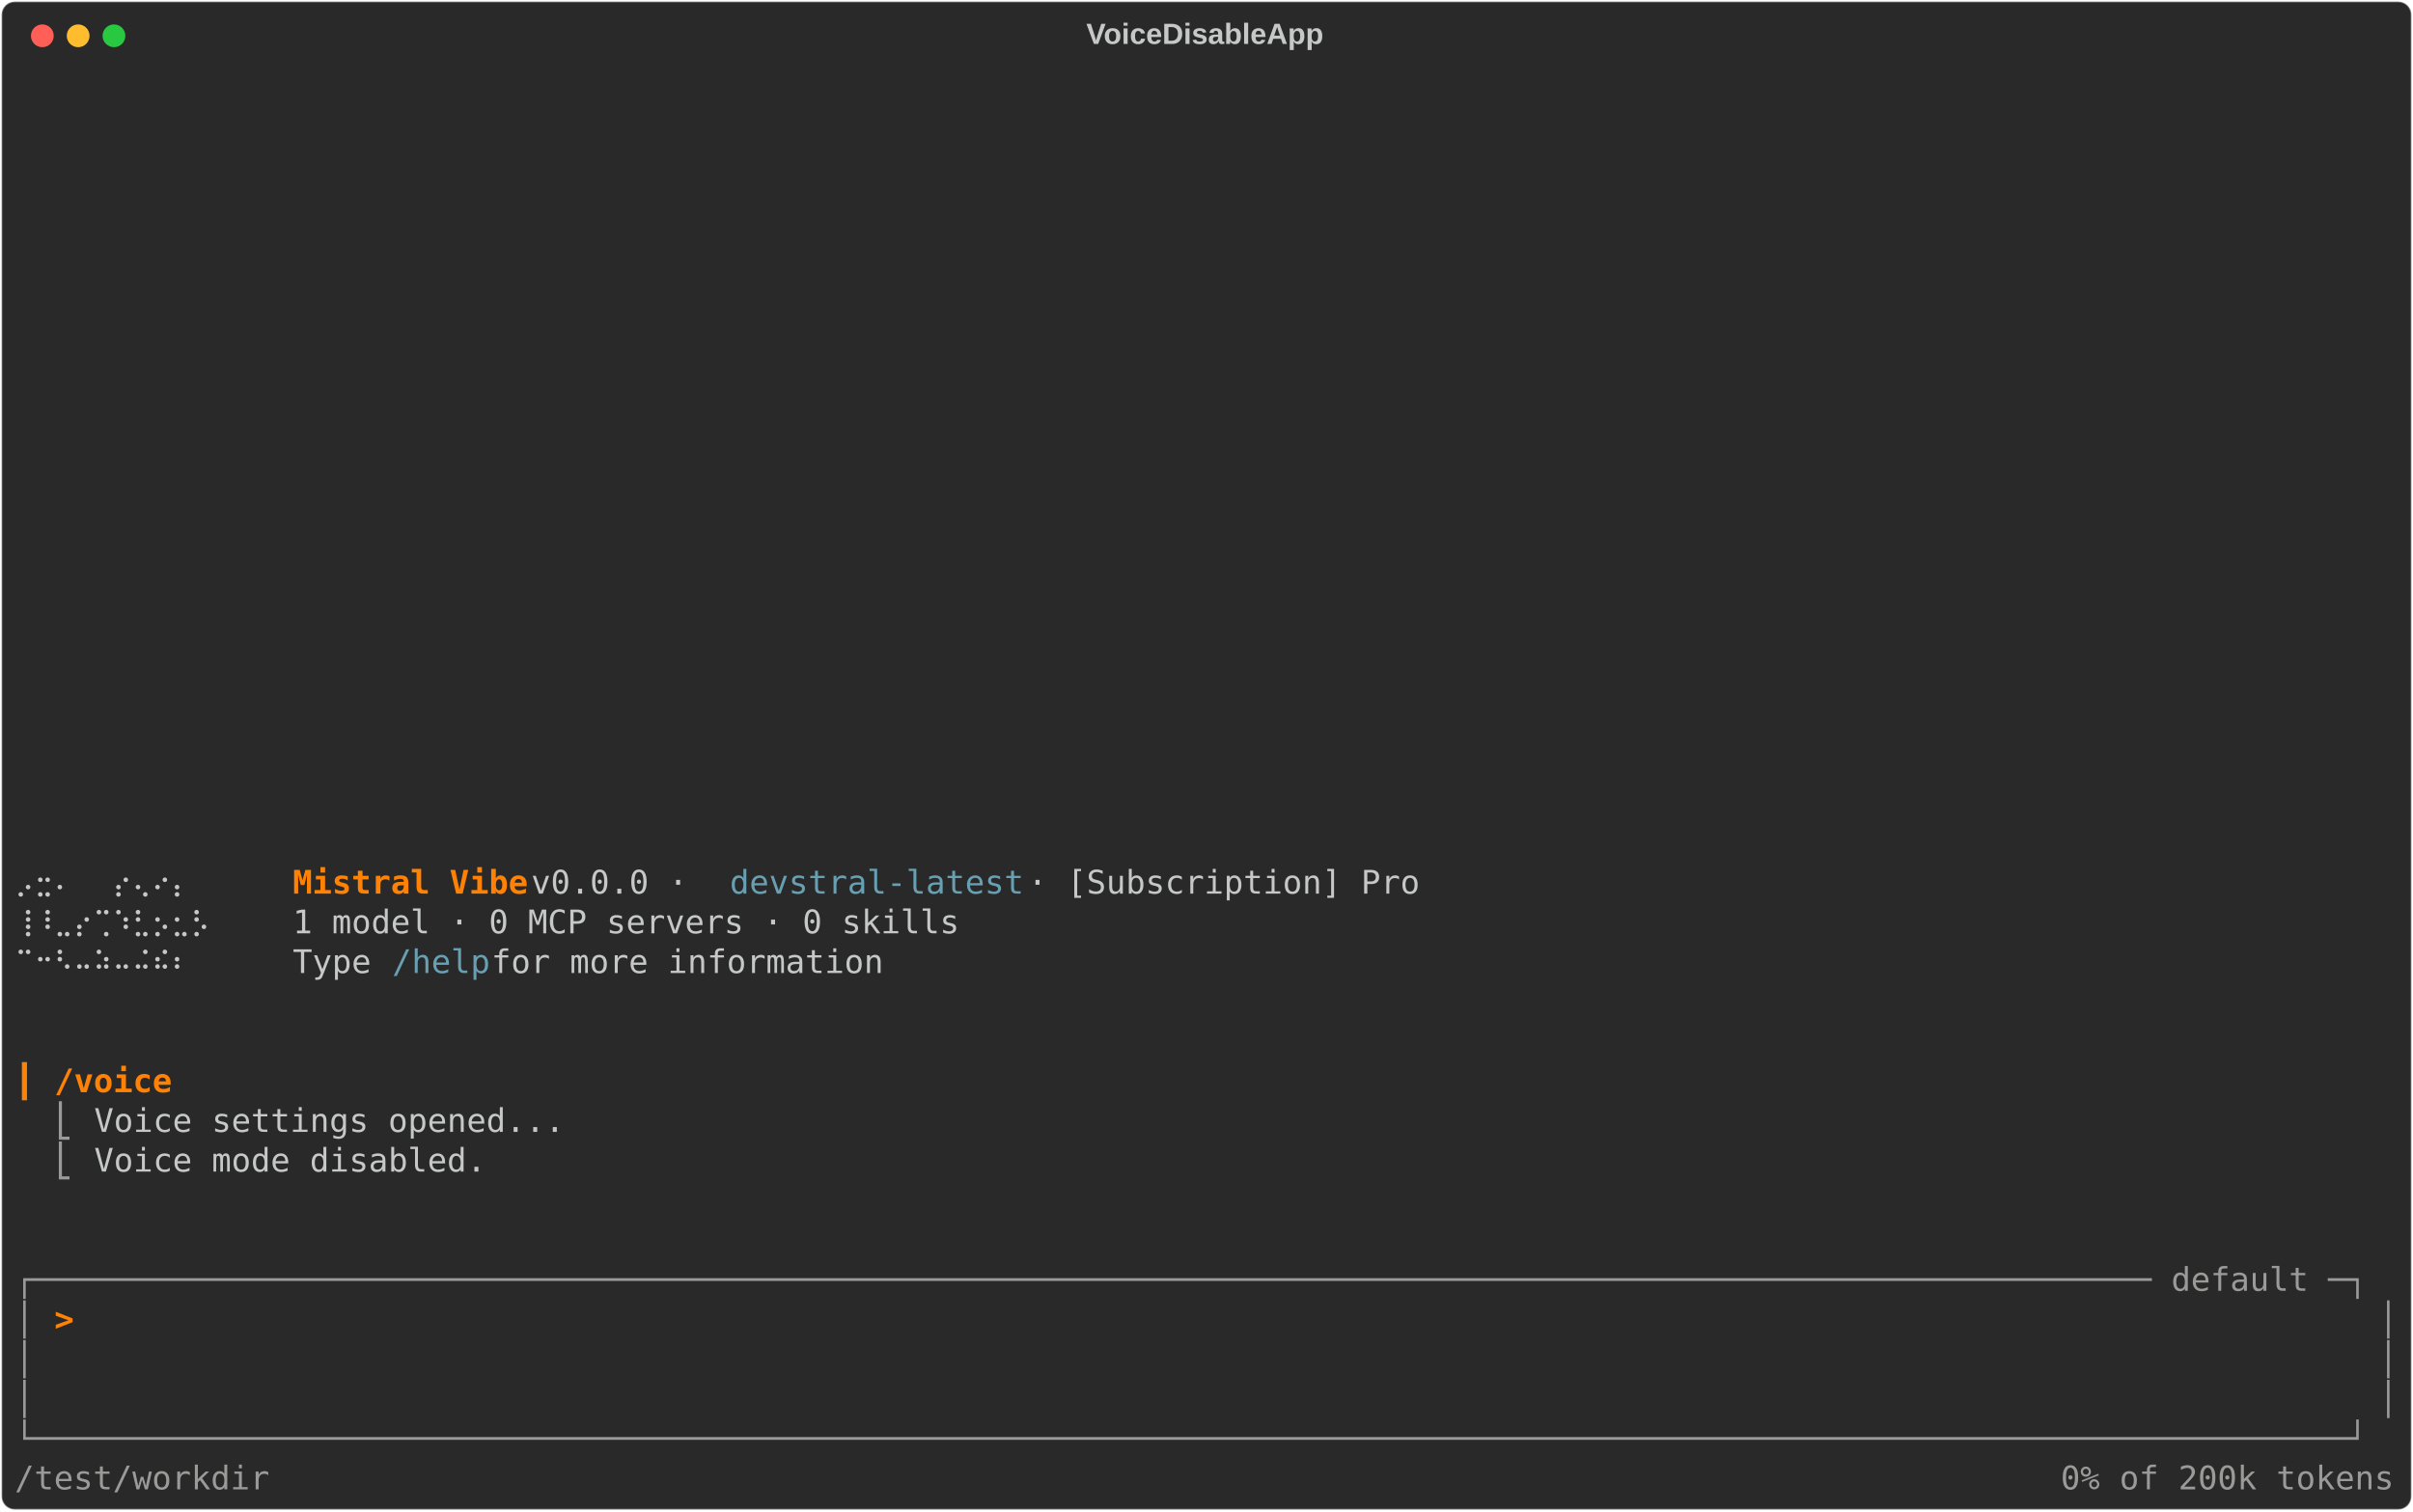
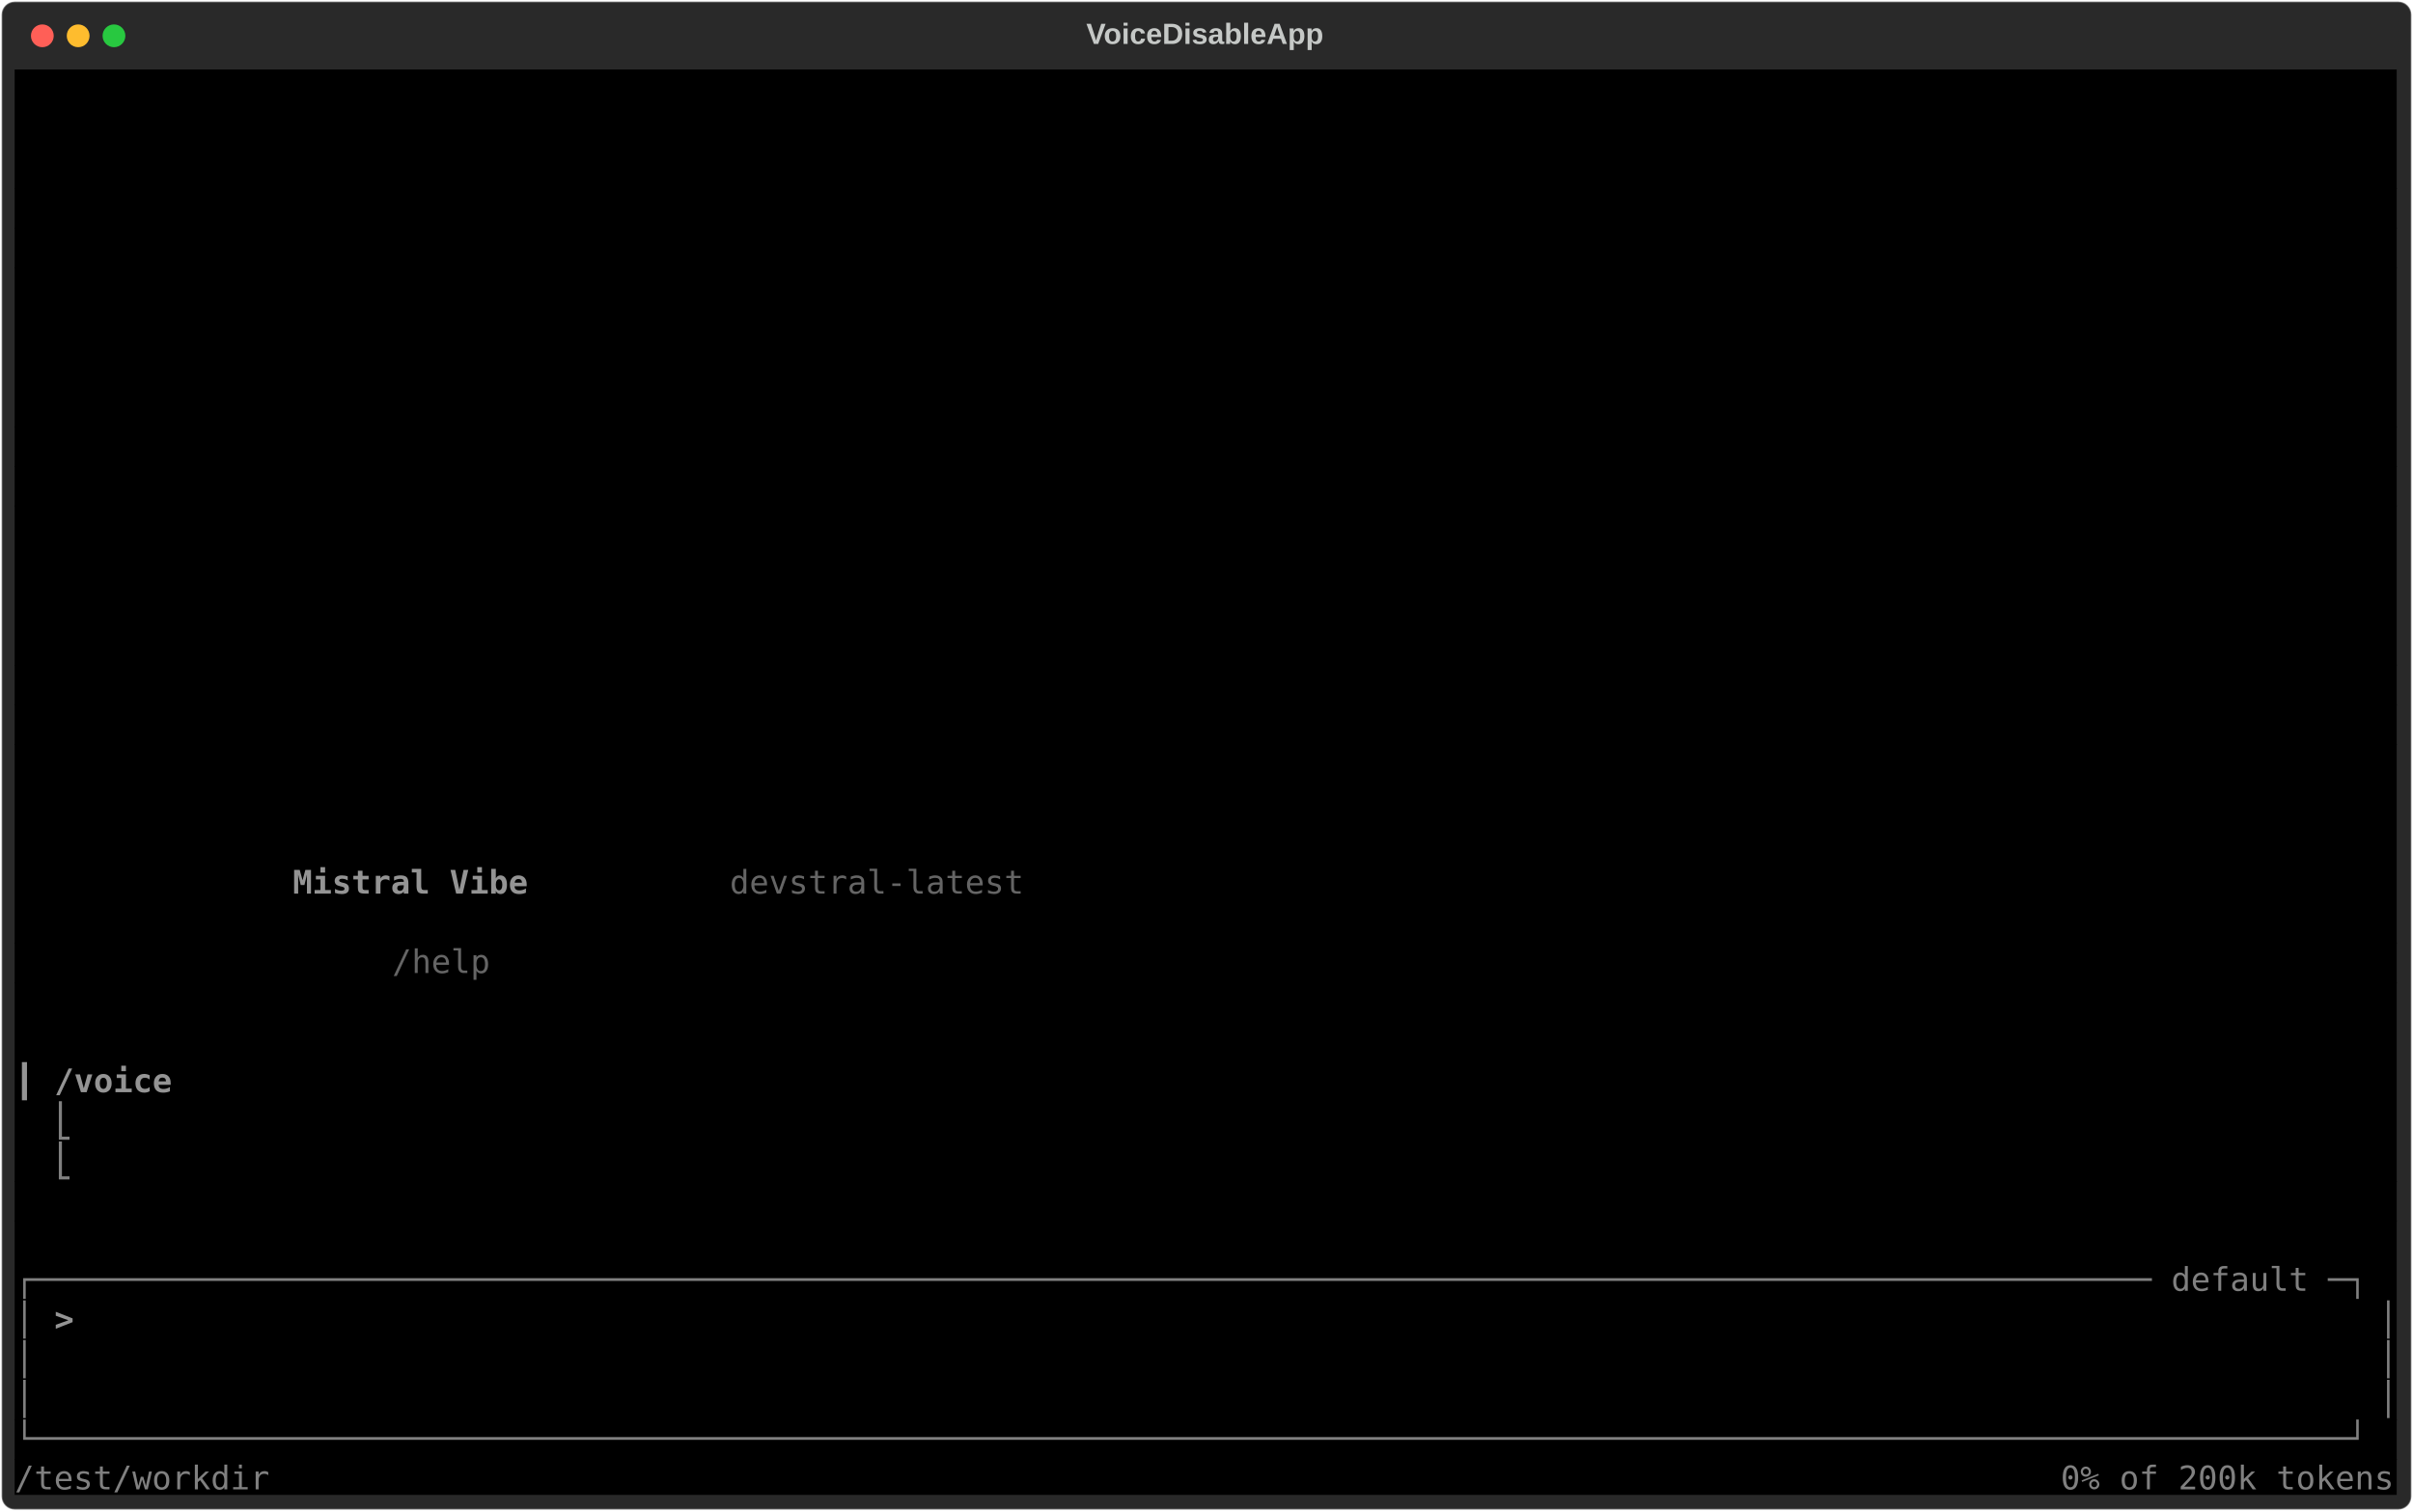
<svg xmlns="http://www.w3.org/2000/svg" class="rich-terminal" viewBox="0 0 1482 928.4">
  <style>

    @font-face {
        font-family: "Fira Code";
        src: local("FiraCode-Regular"),
                url("https://cdnjs.cloudflare.com/ajax/libs/firacode/6.2.0/woff2/FiraCode-Regular.woff2") format("woff2"),
                url("https://cdnjs.cloudflare.com/ajax/libs/firacode/6.2.0/woff/FiraCode-Regular.woff") format("woff");
        font-style: normal;
        font-weight: 400;
    }
    @font-face {
        font-family: "Fira Code";
        src: local("FiraCode-Bold"),
                url("https://cdnjs.cloudflare.com/ajax/libs/firacode/6.2.0/woff2/FiraCode-Bold.woff2") format("woff2"),
                url("https://cdnjs.cloudflare.com/ajax/libs/firacode/6.2.0/woff/FiraCode-Bold.woff") format("woff");
        font-style: bold;
        font-weight: 700;
    }

    .terminal-matrix {
        font-family: Fira Code, monospace;
        font-size: 20px;
        line-height: 24.4px;
        font-variant-east-asian: full-width;
    }

    .terminal-title {
        font-size: 18px;
        font-weight: bold;
        font-family: arial;
    }

    .terminal-r1 { fill: #c5c8c6 }
- .terminal-r2 { fill: #ff8205;font-weight: bold }
- .terminal-r3 { fill: #68a0b3 }
- .terminal-r4 { fill: #ff8205 }
- .terminal-r5 { fill: #9a9b99 }
+ .terminal-r2 { fill: #000000 }
+ .terminal-r3 { fill: #949494;font-weight: bold }
+ .terminal-r4 { fill: #656565 }
+ .terminal-r5 { fill: #949494 }
+ .terminal-r6 { fill: #808080 }
    </style>
  <defs>
    <clipPath id="terminal-clip-terminal">
      <rect x="0" y="0" width="1463.0" height="877.4" />
    </clipPath>
    <clipPath id="terminal-line-0">
      <rect x="0" y="1.5" width="1464" height="24.65" />
    </clipPath>
    <clipPath id="terminal-line-1">
      <rect x="0" y="25.9" width="1464" height="24.65" />
    </clipPath>
    <clipPath id="terminal-line-2">
      <rect x="0" y="50.3" width="1464" height="24.65" />
    </clipPath>
    <clipPath id="terminal-line-3">
      <rect x="0" y="74.7" width="1464" height="24.65" />
    </clipPath>
    <clipPath id="terminal-line-4">
      <rect x="0" y="99.1" width="1464" height="24.65" />
    </clipPath>
    <clipPath id="terminal-line-5">
      <rect x="0" y="123.5" width="1464" height="24.65" />
    </clipPath>
    <clipPath id="terminal-line-6">
      <rect x="0" y="147.9" width="1464" height="24.65" />
    </clipPath>
    <clipPath id="terminal-line-7">
      <rect x="0" y="172.3" width="1464" height="24.65" />
    </clipPath>
    <clipPath id="terminal-line-8">
      <rect x="0" y="196.7" width="1464" height="24.65" />
    </clipPath>
    <clipPath id="terminal-line-9">
      <rect x="0" y="221.1" width="1464" height="24.65" />
    </clipPath>
    <clipPath id="terminal-line-10">
      <rect x="0" y="245.5" width="1464" height="24.65" />
    </clipPath>
    <clipPath id="terminal-line-11">
      <rect x="0" y="269.9" width="1464" height="24.65" />
    </clipPath>
    <clipPath id="terminal-line-12">
      <rect x="0" y="294.3" width="1464" height="24.65" />
    </clipPath>
    <clipPath id="terminal-line-13">
      <rect x="0" y="318.7" width="1464" height="24.65" />
    </clipPath>
    <clipPath id="terminal-line-14">
      <rect x="0" y="343.1" width="1464" height="24.65" />
    </clipPath>
    <clipPath id="terminal-line-15">
      <rect x="0" y="367.5" width="1464" height="24.65" />
    </clipPath>
    <clipPath id="terminal-line-16">
      <rect x="0" y="391.9" width="1464" height="24.65" />
    </clipPath>
    <clipPath id="terminal-line-17">
      <rect x="0" y="416.3" width="1464" height="24.65" />
    </clipPath>
    <clipPath id="terminal-line-18">
      <rect x="0" y="440.7" width="1464" height="24.65" />
    </clipPath>
    <clipPath id="terminal-line-19">
      <rect x="0" y="465.1" width="1464" height="24.65" />
    </clipPath>
    <clipPath id="terminal-line-20">
      <rect x="0" y="489.5" width="1464" height="24.65" />
    </clipPath>
    <clipPath id="terminal-line-21">
      <rect x="0" y="513.9" width="1464" height="24.65" />
    </clipPath>
    <clipPath id="terminal-line-22">
      <rect x="0" y="538.3" width="1464" height="24.65" />
    </clipPath>
    <clipPath id="terminal-line-23">
      <rect x="0" y="562.7" width="1464" height="24.65" />
    </clipPath>
    <clipPath id="terminal-line-24">
      <rect x="0" y="587.1" width="1464" height="24.65" />
    </clipPath>
    <clipPath id="terminal-line-25">
      <rect x="0" y="611.5" width="1464" height="24.65" />
    </clipPath>
    <clipPath id="terminal-line-26">
      <rect x="0" y="635.9" width="1464" height="24.65" />
    </clipPath>
    <clipPath id="terminal-line-27">
      <rect x="0" y="660.3" width="1464" height="24.65" />
    </clipPath>
    <clipPath id="terminal-line-28">
      <rect x="0" y="684.7" width="1464" height="24.65" />
    </clipPath>
    <clipPath id="terminal-line-29">
      <rect x="0" y="709.1" width="1464" height="24.65" />
    </clipPath>
    <clipPath id="terminal-line-30">
      <rect x="0" y="733.5" width="1464" height="24.65" />
    </clipPath>
    <clipPath id="terminal-line-31">
      <rect x="0" y="757.9" width="1464" height="24.65" />
    </clipPath>
    <clipPath id="terminal-line-32">
      <rect x="0" y="782.3" width="1464" height="24.65" />
    </clipPath>
    <clipPath id="terminal-line-33">
      <rect x="0" y="806.7" width="1464" height="24.65" />
    </clipPath>
    <clipPath id="terminal-line-34">
      <rect x="0" y="831.1" width="1464" height="24.65" />
    </clipPath>
  </defs>
  <rect fill="#292929" stroke="rgba(255,255,255,0.35)" stroke-width="1" x="1" y="1" width="1480" height="926.4" rx="8" />
  <text class="terminal-title" fill="#c5c8c6" text-anchor="middle" x="740" y="27">VoiceDisableApp</text>
  <g transform="translate(26,22)">
    <circle cx="0" cy="0" r="7" fill="#ff5f57" />
    <circle cx="22" cy="0" r="7" fill="#febc2e" />
    <circle cx="44" cy="0" r="7" fill="#28c840" />
  </g>
  <g transform="translate(9, 41)" clip-path="url(#terminal-clip-terminal)">
+     <rect fill="#000000" x="0" y="1.5" width="1464" height="24.65" shape-rendering="crispEdges" />
+     <rect fill="#000000" x="0" y="25.9" width="1464" height="24.65" shape-rendering="crispEdges" />
+     <rect fill="#000000" x="0" y="50.3" width="1464" height="24.65" shape-rendering="crispEdges" />
+     <rect fill="#000000" x="0" y="74.7" width="1464" height="24.65" shape-rendering="crispEdges" />
+     <rect fill="#000000" x="0" y="99.1" width="1464" height="24.65" shape-rendering="crispEdges" />
+     <rect fill="#000000" x="0" y="123.5" width="1464" height="24.65" shape-rendering="crispEdges" />
+     <rect fill="#000000" x="0" y="147.9" width="1464" height="24.65" shape-rendering="crispEdges" />
+     <rect fill="#000000" x="0" y="172.3" width="1464" height="24.65" shape-rendering="crispEdges" />
+     <rect fill="#000000" x="0" y="196.7" width="1464" height="24.65" shape-rendering="crispEdges" />
+     <rect fill="#000000" x="0" y="221.1" width="1464" height="24.65" shape-rendering="crispEdges" />
+     <rect fill="#000000" x="0" y="245.5" width="1464" height="24.65" shape-rendering="crispEdges" />
+     <rect fill="#000000" x="0" y="269.9" width="1464" height="24.65" shape-rendering="crispEdges" />
+     <rect fill="#000000" x="0" y="294.3" width="1464" height="24.65" shape-rendering="crispEdges" />
+     <rect fill="#000000" x="0" y="318.7" width="1464" height="24.65" shape-rendering="crispEdges" />
+     <rect fill="#000000" x="0" y="343.1" width="1464" height="24.65" shape-rendering="crispEdges" />
+     <rect fill="#000000" x="0" y="367.5" width="1464" height="24.65" shape-rendering="crispEdges" />
+     <rect fill="#000000" x="0" y="391.9" width="1464" height="24.65" shape-rendering="crispEdges" />
+     <rect fill="#000000" x="0" y="416.3" width="1464" height="24.65" shape-rendering="crispEdges" />
+     <rect fill="#000000" x="0" y="440.7" width="1464" height="24.65" shape-rendering="crispEdges" />
+     <rect fill="#000000" x="0" y="465.1" width="1464" height="24.65" shape-rendering="crispEdges" />
+     <rect fill="#000000" x="0" y="489.5" width="134.2" height="24.65" shape-rendering="crispEdges" />
+     <rect fill="#000000" x="134.2" y="489.5" width="36.6" height="24.65" shape-rendering="crispEdges" />
+     <rect fill="#000000" x="170.8" y="489.5" width="146.4" height="24.65" shape-rendering="crispEdges" />
+     <rect fill="#000000" x="317.2" y="489.5" width="122" height="24.65" shape-rendering="crispEdges" />
+     <rect fill="#000000" x="439.2" y="489.5" width="183" height="24.65" shape-rendering="crispEdges" />
+     <rect fill="#000000" x="622.2" y="489.5" width="256.2" height="24.65" shape-rendering="crispEdges" />
+     <rect fill="#000000" x="878.4" y="489.5" width="585.6" height="24.65" shape-rendering="crispEdges" />
+     <rect fill="#000000" x="0" y="513.9" width="134.2" height="24.65" shape-rendering="crispEdges" />
+     <rect fill="#000000" x="134.2" y="513.9" width="36.6" height="24.65" shape-rendering="crispEdges" />
+     <rect fill="#000000" x="170.8" y="513.9" width="414.8" height="24.65" shape-rendering="crispEdges" />
+     <rect fill="#000000" x="585.6" y="513.9" width="305" height="24.65" shape-rendering="crispEdges" />
+     <rect fill="#000000" x="890.6" y="513.9" width="573.4" height="24.65" shape-rendering="crispEdges" />
+     <rect fill="#000000" x="0" y="538.3" width="134.2" height="24.65" shape-rendering="crispEdges" />
+     <rect fill="#000000" x="134.2" y="538.3" width="36.6" height="24.65" shape-rendering="crispEdges" />
+     <rect fill="#000000" x="170.8" y="538.3" width="61" height="24.65" shape-rendering="crispEdges" />
+     <rect fill="#000000" x="231.8" y="538.3" width="61" height="24.65" shape-rendering="crispEdges" />
+     <rect fill="#000000" x="292.8" y="538.3" width="256.2" height="24.65" shape-rendering="crispEdges" />
+     <rect fill="#000000" x="549" y="538.3" width="341.6" height="24.65" shape-rendering="crispEdges" />
+     <rect fill="#000000" x="890.6" y="538.3" width="573.4" height="24.65" shape-rendering="crispEdges" />
+     <rect fill="#000000" x="0" y="562.7" width="1464" height="24.65" shape-rendering="crispEdges" />
+     <rect fill="#000000" x="0" y="587.1" width="1464" height="24.65" shape-rendering="crispEdges" />
+     <rect fill="#000000" x="0" y="611.5" width="12.2" height="24.65" shape-rendering="crispEdges" />
+     <rect fill="#000000" x="12.2" y="611.5" width="12.2" height="24.65" shape-rendering="crispEdges" />
+     <rect fill="#000000" x="24.4" y="611.5" width="73.2" height="24.65" shape-rendering="crispEdges" />
+     <rect fill="#000000" x="97.6" y="611.5" width="1366.4" height="24.65" shape-rendering="crispEdges" />
+     <rect fill="#000000" x="0" y="635.9" width="24.4" height="24.65" shape-rendering="crispEdges" />
+     <rect fill="#000000" x="24.4" y="635.9" width="12.2" height="24.65" shape-rendering="crispEdges" />
+     <rect fill="#000000" x="36.6" y="635.9" width="12.2" height="24.65" shape-rendering="crispEdges" />
+     <rect fill="#000000" x="48.8" y="635.9" width="292.8" height="24.65" shape-rendering="crispEdges" />
+     <rect fill="#000000" x="341.6" y="635.9" width="1122.4" height="24.65" shape-rendering="crispEdges" />
+     <rect fill="#000000" x="0" y="660.3" width="24.4" height="24.65" shape-rendering="crispEdges" />
+     <rect fill="#000000" x="24.4" y="660.3" width="12.2" height="24.65" shape-rendering="crispEdges" />
+     <rect fill="#000000" x="36.6" y="660.3" width="12.2" height="24.65" shape-rendering="crispEdges" />
+     <rect fill="#000000" x="48.8" y="660.3" width="244" height="24.65" shape-rendering="crispEdges" />
+     <rect fill="#000000" x="292.8" y="660.3" width="1171.2" height="24.65" shape-rendering="crispEdges" />
+     <rect fill="#000000" x="0" y="684.7" width="1464" height="24.65" shape-rendering="crispEdges" />
+     <rect fill="#000000" x="0" y="709.1" width="12.2" height="24.65" shape-rendering="crispEdges" />
+     <rect fill="#000000" x="12.2" y="709.1" width="0" height="24.65" shape-rendering="crispEdges" />
+     <rect fill="#000000" x="12.2" y="709.1" width="1451.8" height="24.65" shape-rendering="crispEdges" />
+     <rect fill="#000000" x="0" y="733.5" width="1464" height="24.65" shape-rendering="crispEdges" />
+     <rect fill="#000000" x="0" y="757.9" width="12.2" height="24.65" shape-rendering="crispEdges" />
+     <rect fill="#000000" x="12.2" y="757.9" width="12.2" height="24.65" shape-rendering="crispEdges" />
+     <rect fill="#000000" x="24.4" y="757.9" width="12.2" height="24.65" shape-rendering="crispEdges" />
+     <rect fill="#000000" x="36.6" y="757.9" width="12.2" height="24.65" shape-rendering="crispEdges" />
+     <rect fill="#000000" x="48.8" y="757.9" width="1390.8" height="24.65" shape-rendering="crispEdges" />
+     <rect fill="#000000" x="1439.6" y="757.9" width="12.2" height="24.65" shape-rendering="crispEdges" />
+     <rect fill="#000000" x="1451.8" y="757.9" width="12.2" height="24.65" shape-rendering="crispEdges" />
+     <rect fill="#000000" x="0" y="782.3" width="12.2" height="24.65" shape-rendering="crispEdges" />
+     <rect fill="#000000" x="12.2" y="782.3" width="36.6" height="24.65" shape-rendering="crispEdges" />
+     <rect fill="#000000" x="48.8" y="782.3" width="1390.8" height="24.65" shape-rendering="crispEdges" />
+     <rect fill="#000000" x="1439.6" y="782.3" width="12.2" height="24.65" shape-rendering="crispEdges" />
+     <rect fill="#000000" x="1451.8" y="782.3" width="12.2" height="24.65" shape-rendering="crispEdges" />
+     <rect fill="#000000" x="0" y="806.7" width="12.2" height="24.65" shape-rendering="crispEdges" />
+     <rect fill="#000000" x="12.2" y="806.7" width="36.6" height="24.65" shape-rendering="crispEdges" />
+     <rect fill="#000000" x="48.8" y="806.7" width="1390.8" height="24.65" shape-rendering="crispEdges" />
+     <rect fill="#000000" x="1439.6" y="806.7" width="12.2" height="24.65" shape-rendering="crispEdges" />
+     <rect fill="#000000" x="1451.8" y="806.7" width="12.2" height="24.65" shape-rendering="crispEdges" />
+     <rect fill="#000000" x="0" y="831.1" width="1464" height="24.65" shape-rendering="crispEdges" />
+     <rect fill="#000000" x="0" y="855.5" width="158.6" height="24.65" shape-rendering="crispEdges" />
+     <rect fill="#000000" x="158.6" y="855.5" width="0" height="24.65" shape-rendering="crispEdges" />
+     <rect fill="#000000" x="158.6" y="855.5" width="1098" height="24.65" shape-rendering="crispEdges" />
+     <rect fill="#000000" x="1256.6" y="855.5" width="207.4" height="24.65" shape-rendering="crispEdges" />
    <g class="terminal-matrix">
      <text class="terminal-r1" x="1464" y="20" textLength="12.2" clip-path="url(#terminal-line-0)">
</text>
      <text class="terminal-r1" x="1464" y="44.4" textLength="12.2" clip-path="url(#terminal-line-1)">
</text>
      <text class="terminal-r1" x="1464" y="68.8" textLength="12.2" clip-path="url(#terminal-line-2)">
</text>
      <text class="terminal-r1" x="1464" y="93.2" textLength="12.2" clip-path="url(#terminal-line-3)">
</text>
      <text class="terminal-r1" x="1464" y="117.6" textLength="12.2" clip-path="url(#terminal-line-4)">
</text>
      <text class="terminal-r1" x="1464" y="142" textLength="12.2" clip-path="url(#terminal-line-5)">
</text>
      <text class="terminal-r1" x="1464" y="166.4" textLength="12.2" clip-path="url(#terminal-line-6)">
</text>
      <text class="terminal-r1" x="1464" y="190.8" textLength="12.2" clip-path="url(#terminal-line-7)">
</text>
      <text class="terminal-r1" x="1464" y="215.2" textLength="12.2" clip-path="url(#terminal-line-8)">
</text>
      <text class="terminal-r1" x="1464" y="239.6" textLength="12.2" clip-path="url(#terminal-line-9)">
</text>
      <text class="terminal-r1" x="1464" y="264" textLength="12.2" clip-path="url(#terminal-line-10)">
</text>
      <text class="terminal-r1" x="1464" y="288.4" textLength="12.2" clip-path="url(#terminal-line-11)">
</text>
      <text class="terminal-r1" x="1464" y="312.8" textLength="12.2" clip-path="url(#terminal-line-12)">
</text>
      <text class="terminal-r1" x="1464" y="337.2" textLength="12.2" clip-path="url(#terminal-line-13)">
</text>
      <text class="terminal-r1" x="1464" y="361.6" textLength="12.2" clip-path="url(#terminal-line-14)">
</text>
      <text class="terminal-r1" x="1464" y="386" textLength="12.2" clip-path="url(#terminal-line-15)">
</text>
      <text class="terminal-r1" x="1464" y="410.4" textLength="12.2" clip-path="url(#terminal-line-16)">
</text>
      <text class="terminal-r1" x="1464" y="434.8" textLength="12.2" clip-path="url(#terminal-line-17)">
</text>
      <text class="terminal-r1" x="1464" y="459.2" textLength="12.2" clip-path="url(#terminal-line-18)">
</text>
      <text class="terminal-r1" x="1464" y="483.6" textLength="12.2" clip-path="url(#terminal-line-19)">
</text>
-       <text class="terminal-r1" x="0" y="508" textLength="134.2" clip-path="url(#terminal-line-20)">  ⡠⣒⠄  ⡔⢄⠔⡄</text>
-       <text class="terminal-r2" x="170.8" y="508" textLength="146.4" clip-path="url(#terminal-line-20)">Mistral Vibe</text>
-       <text class="terminal-r1" x="317.2" y="508" textLength="122" clip-path="url(#terminal-line-20)"> v0.0.0 · </text>
-       <text class="terminal-r3" x="439.2" y="508" textLength="183" clip-path="url(#terminal-line-20)">devstral-latest</text>
-       <text class="terminal-r1" x="622.2" y="508" textLength="256.2" clip-path="url(#terminal-line-20)"> · [Subscription] Pro</text>
+       <text class="terminal-r2" x="0" y="508" textLength="134.2" clip-path="url(#terminal-line-20)">  ⡠⣒⠄  ⡔⢄⠔⡄</text>
+       <text class="terminal-r3" x="170.8" y="508" textLength="146.4" clip-path="url(#terminal-line-20)">Mistral Vibe</text>
+       <text class="terminal-r2" x="317.2" y="508" textLength="122" clip-path="url(#terminal-line-20)"> v0.0.0 · </text>
+       <text class="terminal-r4" x="439.2" y="508" textLength="183" clip-path="url(#terminal-line-20)">devstral-latest</text>
+       <text class="terminal-r2" x="622.2" y="508" textLength="256.2" clip-path="url(#terminal-line-20)"> · [Subscription] Pro</text>
      <text class="terminal-r1" x="1464" y="508" textLength="12.2" clip-path="url(#terminal-line-20)">
</text>
-       <text class="terminal-r1" x="0" y="532.4" textLength="134.2" clip-path="url(#terminal-line-21)"> ⢸⠸⣀⡔⢉⠱⣃⡢⣂⡣</text>
-       <text class="terminal-r1" x="170.8" y="532.4" textLength="414.8" clip-path="url(#terminal-line-21)">1 model · 0 MCP servers · 0 skills</text>
+       <text class="terminal-r2" x="0" y="532.4" textLength="134.2" clip-path="url(#terminal-line-21)"> ⢸⠸⣀⡔⢉⠱⣃⡢⣂⡣</text>
+       <text class="terminal-r2" x="170.8" y="532.4" textLength="414.8" clip-path="url(#terminal-line-21)">1 model · 0 MCP servers · 0 skills</text>
      <text class="terminal-r1" x="1464" y="532.4" textLength="12.2" clip-path="url(#terminal-line-21)">
</text>
-       <text class="terminal-r1" x="0" y="556.8" textLength="134.2" clip-path="url(#terminal-line-22)">  ⠉⠒⠣⠤⠵⠤⠬⠮⠆</text>
-       <text class="terminal-r1" x="170.8" y="556.8" textLength="61" clip-path="url(#terminal-line-22)">Type </text>
-       <text class="terminal-r3" x="231.8" y="556.8" textLength="61" clip-path="url(#terminal-line-22)">/help</text>
-       <text class="terminal-r1" x="292.8" y="556.8" textLength="256.2" clip-path="url(#terminal-line-22)"> for more information</text>
+       <text class="terminal-r2" x="0" y="556.8" textLength="134.2" clip-path="url(#terminal-line-22)">  ⠉⠒⠣⠤⠵⠤⠬⠮⠆</text>
+       <text class="terminal-r2" x="170.8" y="556.8" textLength="61" clip-path="url(#terminal-line-22)">Type </text>
+       <text class="terminal-r4" x="231.8" y="556.8" textLength="61" clip-path="url(#terminal-line-22)">/help</text>
+       <text class="terminal-r2" x="292.8" y="556.8" textLength="256.2" clip-path="url(#terminal-line-22)"> for more information</text>
      <text class="terminal-r1" x="1464" y="556.8" textLength="12.2" clip-path="url(#terminal-line-22)">
</text>
      <text class="terminal-r1" x="1464" y="581.2" textLength="12.2" clip-path="url(#terminal-line-23)">
</text>
      <text class="terminal-r1" x="1464" y="605.6" textLength="12.2" clip-path="url(#terminal-line-24)">
</text>
-       <text class="terminal-r4" x="0" y="630" textLength="12.2" clip-path="url(#terminal-line-25)">┃</text>
-       <text class="terminal-r2" x="24.4" y="630" textLength="73.2" clip-path="url(#terminal-line-25)">/voice</text>
+       <text class="terminal-r5" x="0" y="630" textLength="12.2" clip-path="url(#terminal-line-25)">┃</text>
+       <text class="terminal-r3" x="24.4" y="630" textLength="73.2" clip-path="url(#terminal-line-25)">/voice</text>
      <text class="terminal-r1" x="1464" y="630" textLength="12.2" clip-path="url(#terminal-line-25)">
</text>
-       <text class="terminal-r5" x="24.4" y="654.4" textLength="12.2" clip-path="url(#terminal-line-26)">⎣</text>
-       <text class="terminal-r1" x="48.8" y="654.4" textLength="292.8" clip-path="url(#terminal-line-26)">Voice settings opened...</text>
+       <text class="terminal-r6" x="24.4" y="654.4" textLength="12.2" clip-path="url(#terminal-line-26)">⎣</text>
+       <text class="terminal-r2" x="48.8" y="654.4" textLength="292.8" clip-path="url(#terminal-line-26)">Voice settings opened...</text>
      <text class="terminal-r1" x="1464" y="654.4" textLength="12.2" clip-path="url(#terminal-line-26)">
</text>
-       <text class="terminal-r5" x="24.4" y="678.8" textLength="12.2" clip-path="url(#terminal-line-27)">⎣</text>
-       <text class="terminal-r1" x="48.8" y="678.8" textLength="244" clip-path="url(#terminal-line-27)">Voice mode disabled.</text>
+       <text class="terminal-r6" x="24.4" y="678.8" textLength="12.2" clip-path="url(#terminal-line-27)">⎣</text>
+       <text class="terminal-r2" x="48.8" y="678.8" textLength="244" clip-path="url(#terminal-line-27)">Voice mode disabled.</text>
      <text class="terminal-r1" x="1464" y="678.8" textLength="12.2" clip-path="url(#terminal-line-27)">
</text>
      <text class="terminal-r1" x="1464" y="703.2" textLength="12.2" clip-path="url(#terminal-line-28)">
</text>
      <text class="terminal-r1" x="1464" y="727.6" textLength="12.2" clip-path="url(#terminal-line-29)">
</text>
-       <text class="terminal-r5" x="0" y="752" textLength="1464" clip-path="url(#terminal-line-30)">┌──────────────────────────────────────────────────────────────────────────────────────────────────────────── default ─┐</text>
+       <text class="terminal-r6" x="0" y="752" textLength="1464" clip-path="url(#terminal-line-30)">┌──────────────────────────────────────────────────────────────────────────────────────────────────────────── default ─┐</text>
      <text class="terminal-r1" x="1464" y="752" textLength="12.2" clip-path="url(#terminal-line-30)">
</text>
-       <text class="terminal-r5" x="0" y="776.4" textLength="12.2" clip-path="url(#terminal-line-31)">│</text>
-       <text class="terminal-r2" x="24.4" y="776.4" textLength="12.2" clip-path="url(#terminal-line-31)">&gt;</text>
-       <text class="terminal-r5" x="1451.8" y="776.4" textLength="12.2" clip-path="url(#terminal-line-31)">│</text>
+       <text class="terminal-r6" x="0" y="776.4" textLength="12.2" clip-path="url(#terminal-line-31)">│</text>
+       <text class="terminal-r3" x="24.4" y="776.4" textLength="12.2" clip-path="url(#terminal-line-31)">&gt;</text>
+       <text class="terminal-r6" x="1451.8" y="776.4" textLength="12.2" clip-path="url(#terminal-line-31)">│</text>
      <text class="terminal-r1" x="1464" y="776.4" textLength="12.2" clip-path="url(#terminal-line-31)">
</text>
-       <text class="terminal-r5" x="0" y="800.8" textLength="12.2" clip-path="url(#terminal-line-32)">│</text>
-       <text class="terminal-r5" x="1451.8" y="800.8" textLength="12.2" clip-path="url(#terminal-line-32)">│</text>
+       <text class="terminal-r6" x="0" y="800.8" textLength="12.2" clip-path="url(#terminal-line-32)">│</text>
+       <text class="terminal-r6" x="1451.8" y="800.8" textLength="12.2" clip-path="url(#terminal-line-32)">│</text>
      <text class="terminal-r1" x="1464" y="800.8" textLength="12.2" clip-path="url(#terminal-line-32)">
</text>
-       <text class="terminal-r5" x="0" y="825.2" textLength="12.2" clip-path="url(#terminal-line-33)">│</text>
-       <text class="terminal-r5" x="1451.8" y="825.2" textLength="12.2" clip-path="url(#terminal-line-33)">│</text>
+       <text class="terminal-r6" x="0" y="825.2" textLength="12.2" clip-path="url(#terminal-line-33)">│</text>
+       <text class="terminal-r6" x="1451.8" y="825.2" textLength="12.2" clip-path="url(#terminal-line-33)">│</text>
      <text class="terminal-r1" x="1464" y="825.2" textLength="12.2" clip-path="url(#terminal-line-33)">
</text>
-       <text class="terminal-r5" x="0" y="849.6" textLength="1464" clip-path="url(#terminal-line-34)">└──────────────────────────────────────────────────────────────────────────────────────────────────────────────────────┘</text>
+       <text class="terminal-r6" x="0" y="849.6" textLength="1464" clip-path="url(#terminal-line-34)">└──────────────────────────────────────────────────────────────────────────────────────────────────────────────────────┘</text>
      <text class="terminal-r1" x="1464" y="849.6" textLength="12.2" clip-path="url(#terminal-line-34)">
</text>
-       <text class="terminal-r5" x="0" y="874" textLength="158.6" clip-path="url(#terminal-line-35)">/test/workdir</text>
-       <text class="terminal-r5" x="1256.6" y="874" textLength="207.4" clip-path="url(#terminal-line-35)">0% of 200k tokens</text>
+       <text class="terminal-r6" x="0" y="874" textLength="158.6" clip-path="url(#terminal-line-35)">/test/workdir</text>
+       <text class="terminal-r6" x="1256.6" y="874" textLength="207.4" clip-path="url(#terminal-line-35)">0% of 200k tokens</text>
    </g>
  </g>
</svg>
